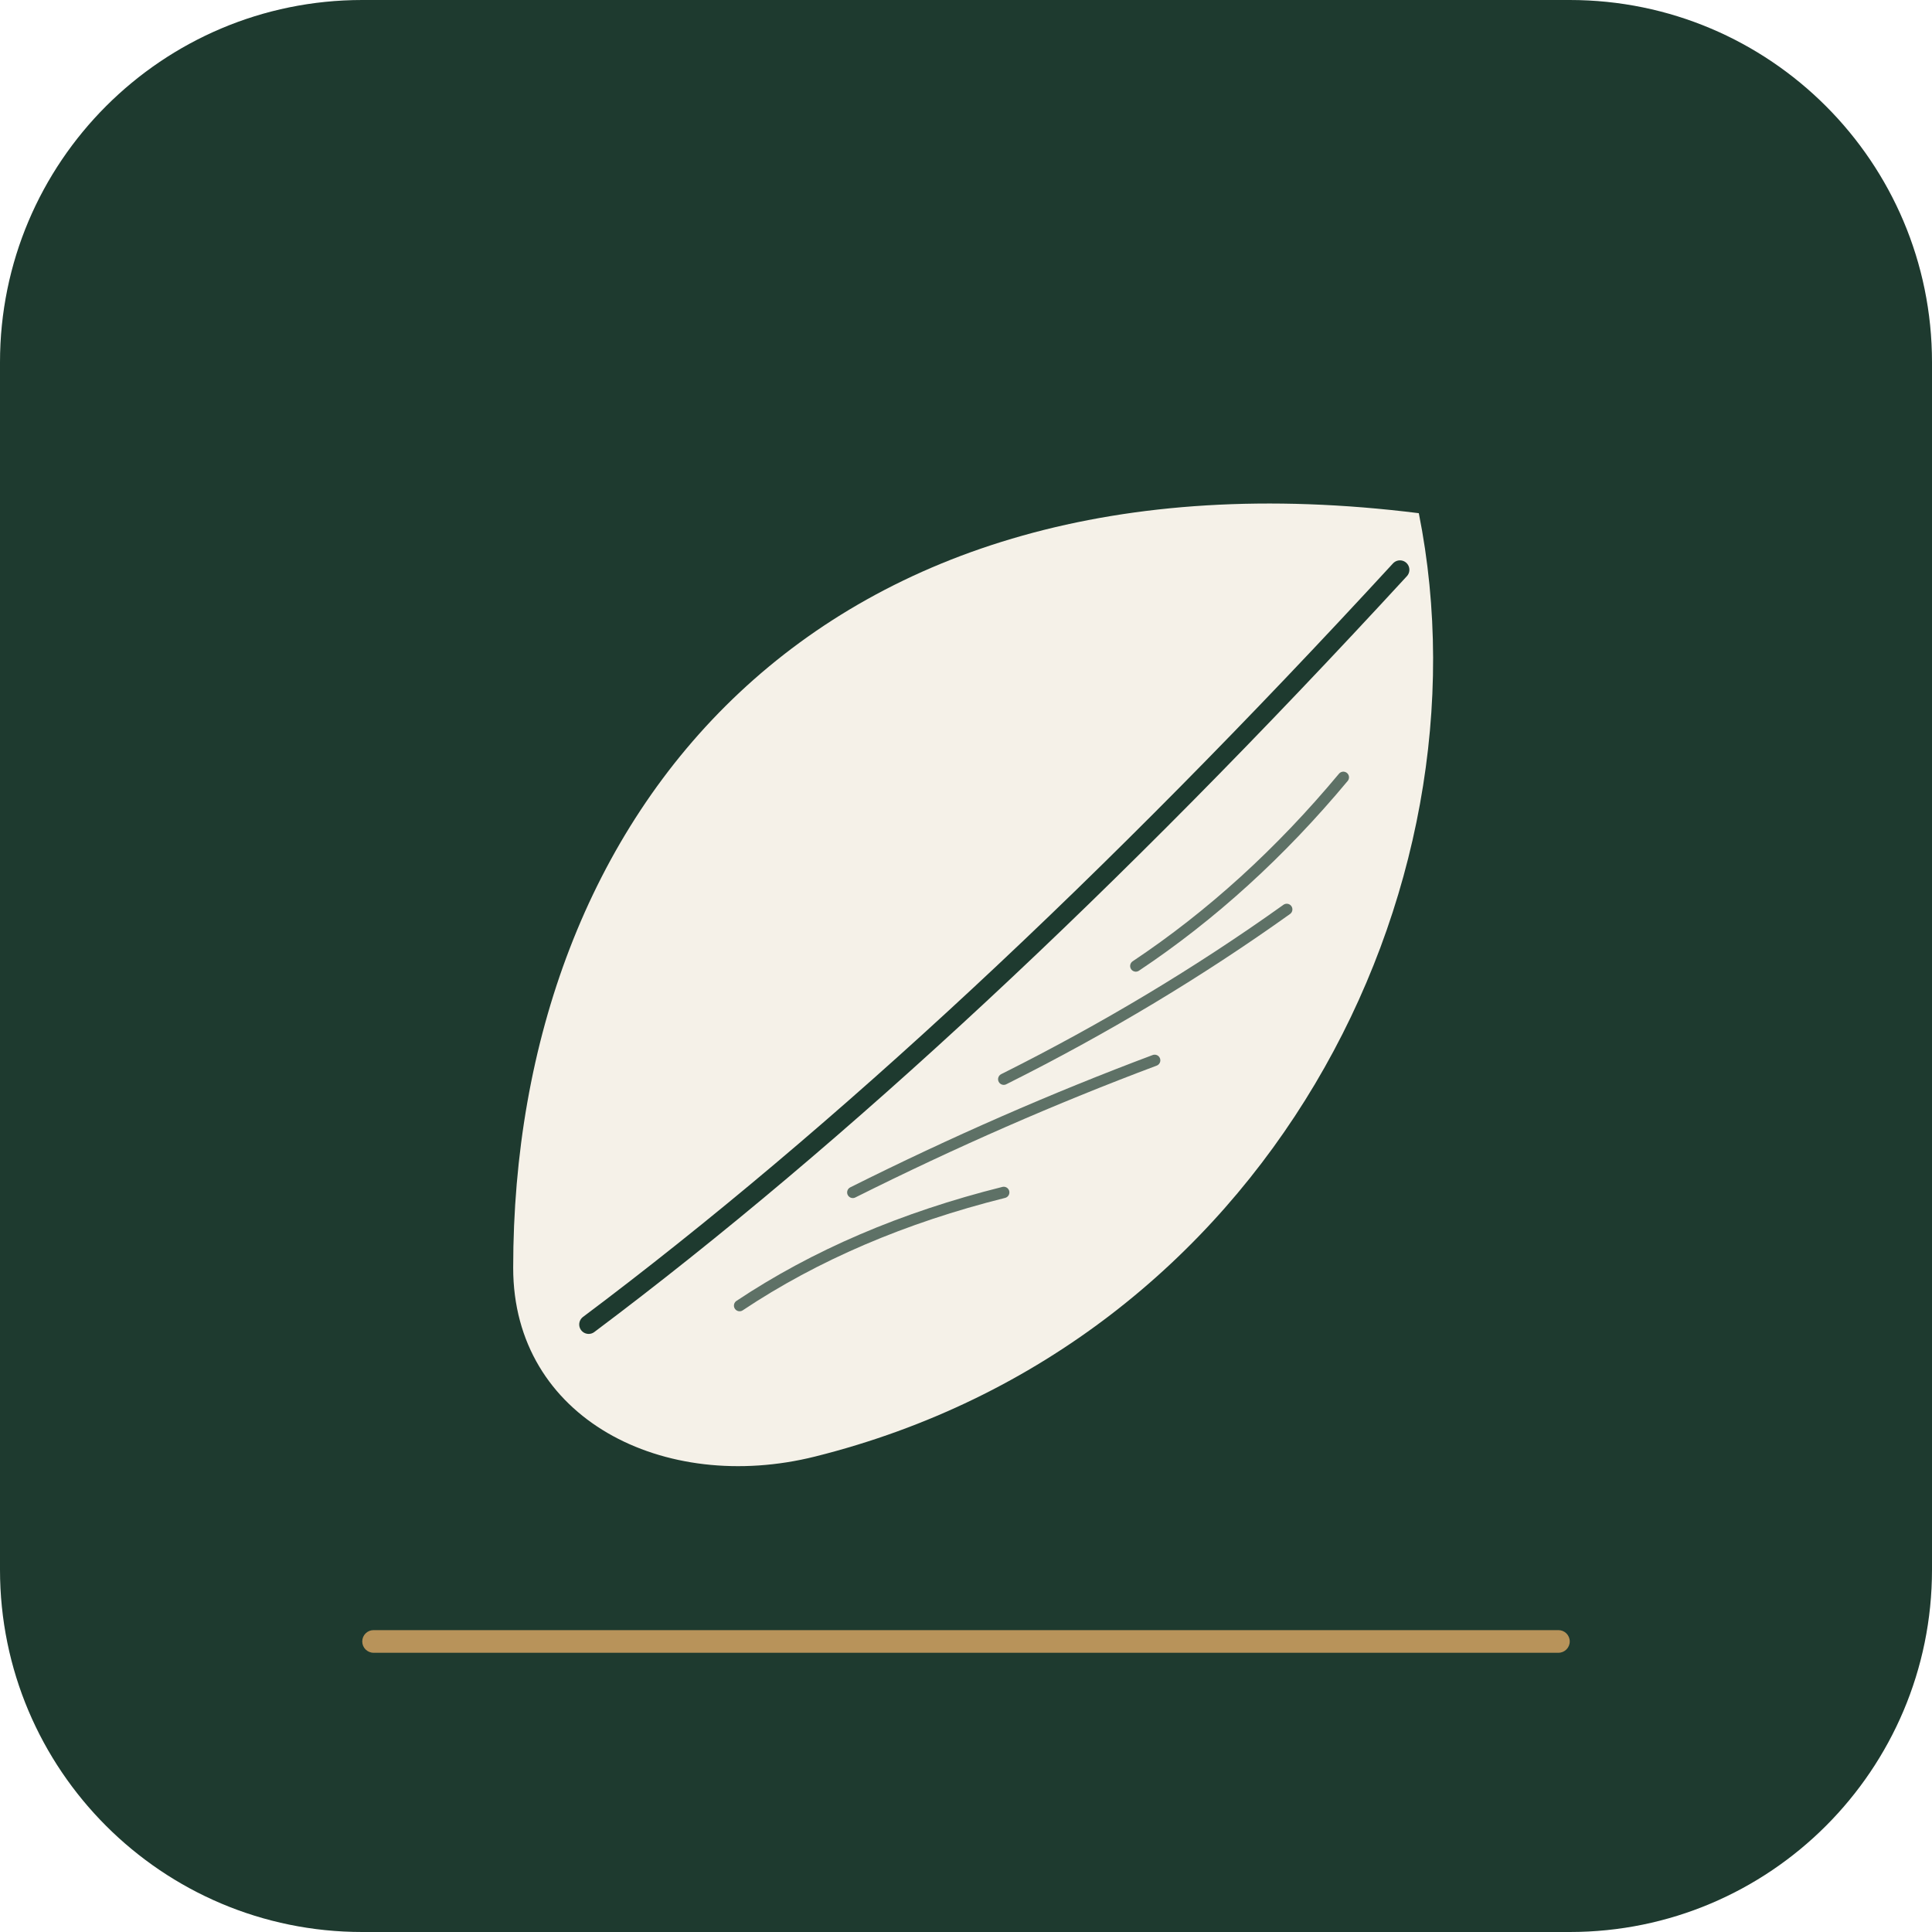
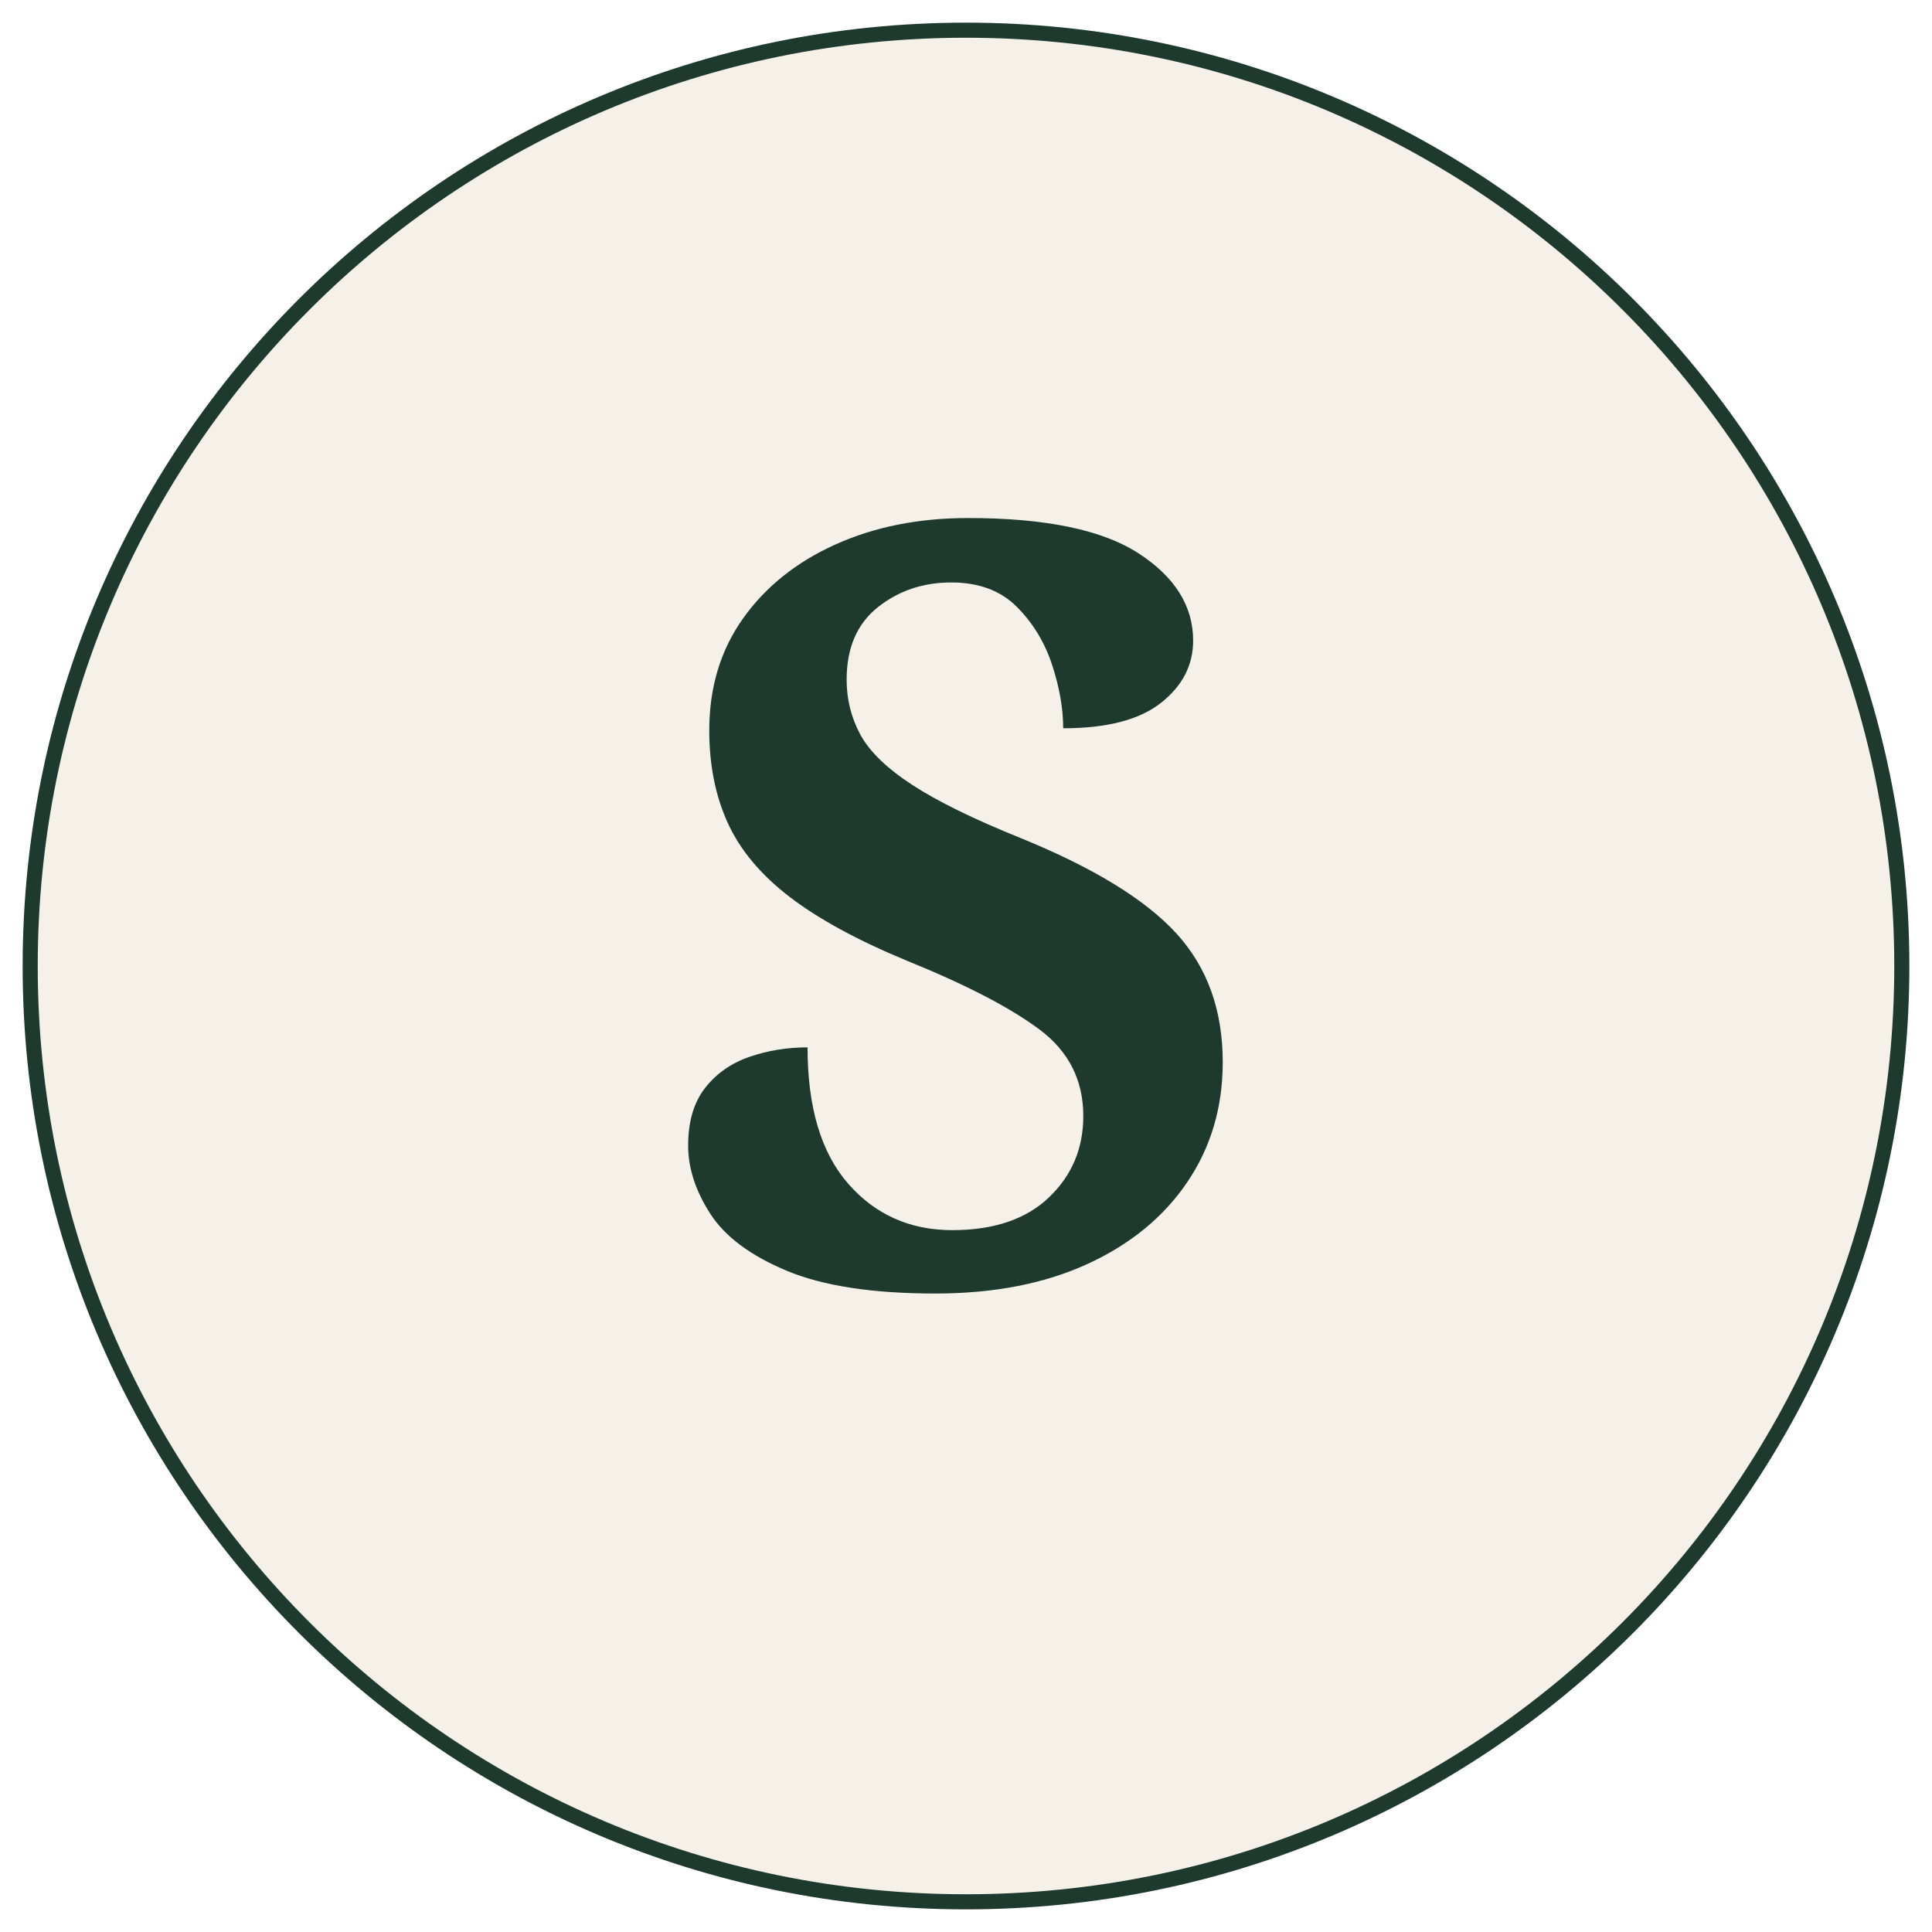
<svg xmlns="http://www.w3.org/2000/svg" viewBox="0 0 512 512">
-   <rect width="512" height="512" rx="96" fill="#1E3A2F" />
-   <g transform="translate(256 256)">
-     <path d="M -120 80 C -120 -40, -40 -140, 120 -120 C 140 -20, 80 100, -40 130 C -80 140, -120 120, -120 80 Z" fill="#F5F1E8" />
-     <path d="M -100 95 Q 0 20, 115 -105" stroke="#1E3A2F" stroke-width="5" fill="none" stroke-linecap="round" />
-     <path d="M -60 90 Q -30 70, 10 60" stroke="#1E3A2F" stroke-width="3" fill="none" stroke-linecap="round" opacity="0.7" />
-     <path d="M -30 60 Q 10 40, 50 25" stroke="#1E3A2F" stroke-width="3" fill="none" stroke-linecap="round" opacity="0.7" />
-     <path d="M  10 30 Q 50 10, 85 -15" stroke="#1E3A2F" stroke-width="3" fill="none" stroke-linecap="round" opacity="0.7" />
-     <path d="M  45 0  Q 75 -20, 100 -50" stroke="#1E3A2F" stroke-width="3" fill="none" stroke-linecap="round" opacity="0.7" />
-   </g>
-   <rect x="96" y="432" width="320" height="6" rx="3" fill="#B8935A" />
+   <circle cx="256" cy="256" r="248" fill="#F5F1E8" stroke="#1E3A2F" stroke-width="4" />
+   <text x="256" y="340" text-anchor="middle" font-family="Georgia, serif" font-weight="bold" font-size="280" fill="#1E3A2F">S</text>
</svg>
